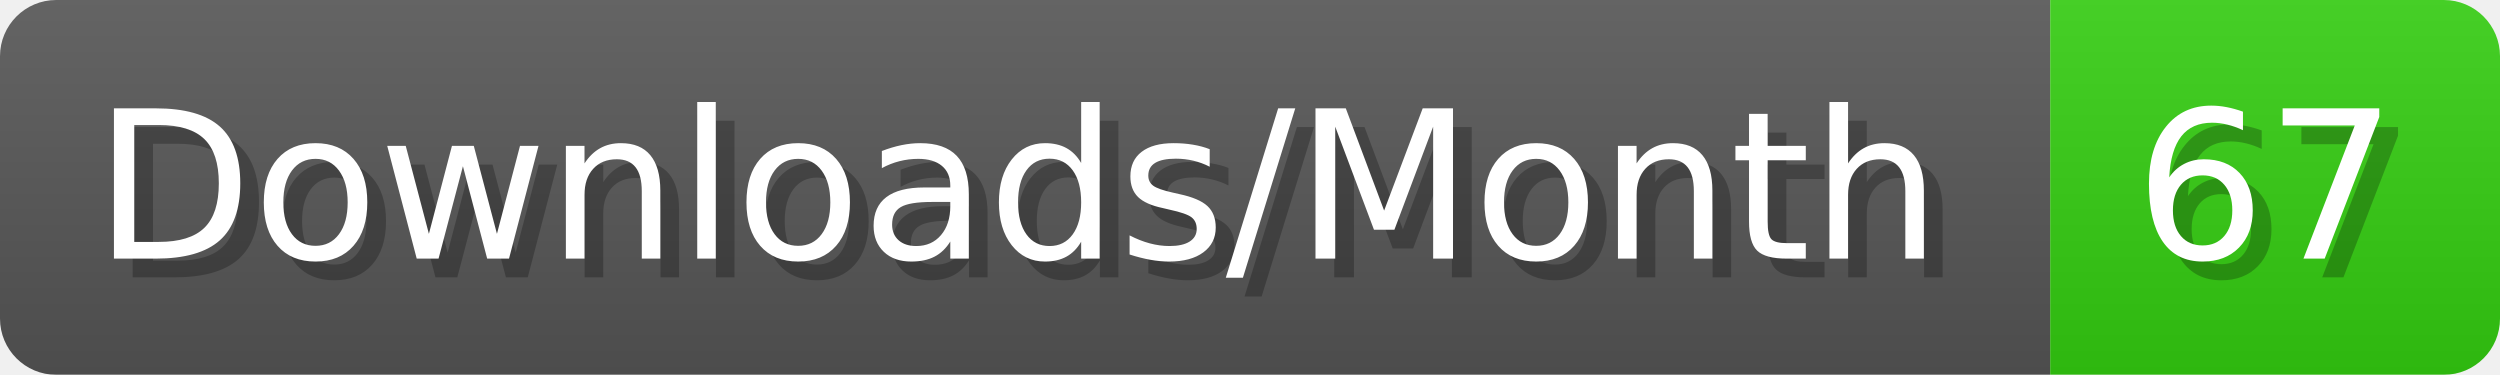
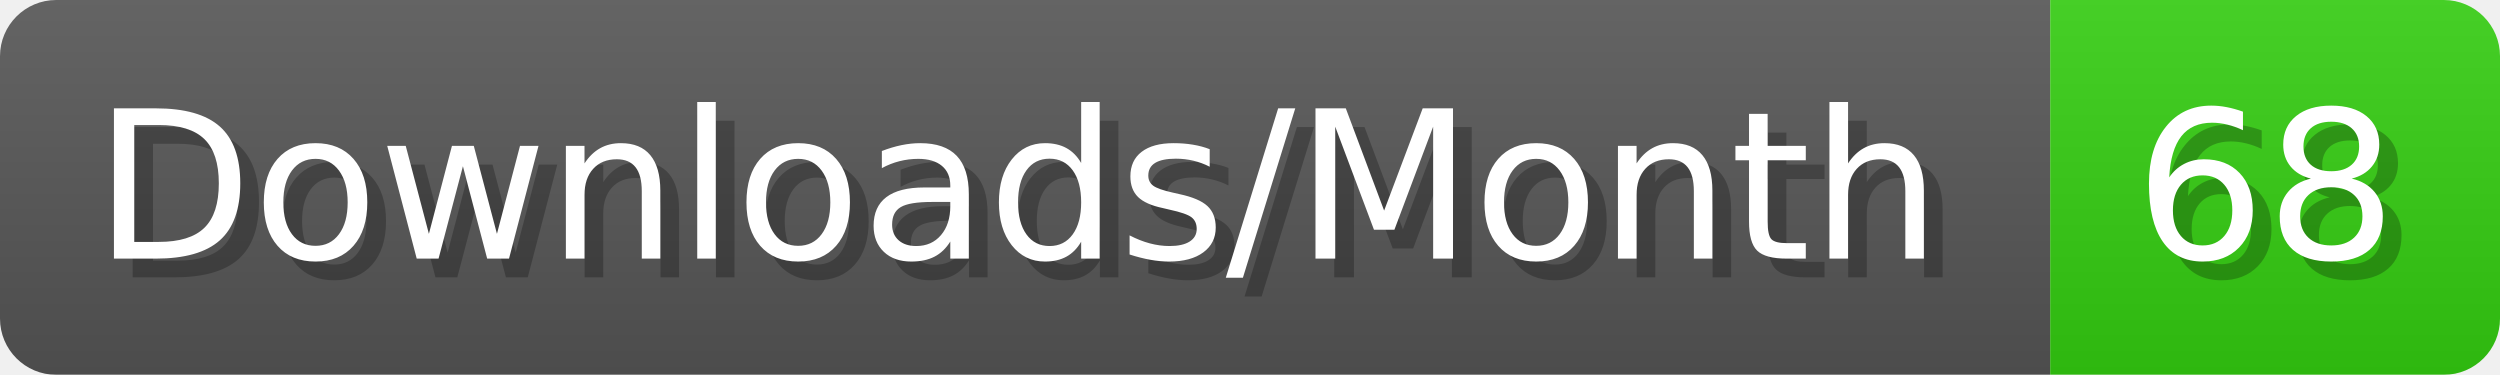
- <svg xmlns="http://www.w3.org/2000/svg" width="133.4" height="20" viewBox="0 0 1334 200" role="img" aria-label="Downloads/Month: 67">
+ <svg xmlns="http://www.w3.org/2000/svg" width="133.4" height="20" viewBox="0 0 1334 200" role="img" aria-label="Downloads/Month: 68">
  <linearGradient id="YlXUI" x2="0" y2="100%">
    <stop offset="0" stop-opacity=".1" stop-color="#EEE" />
    <stop offset="1" stop-opacity=".1" />
  </linearGradient>
  <mask id="JHhop">
    <rect width="1334" height="200" rx="30" fill="#FFF" />
  </mask>
  <g mask="url(#JHhop)">
    <rect width="1094" height="200" fill="#555" />
    <rect width="240" height="200" fill="#3C1" x="1094" />
    <rect width="1334" height="200" fill="url(#YlXUI)" />
  </g>
  <g aria-hidden="true" fill="#fff" text-anchor="start" font-family="Verdana,DejaVu Sans,sans-serif" font-size="110">
    <text x="60" y="148" textLength="994" fill="#000" opacity="0.25">Downloads/Month</text>
    <text x="50" y="138" textLength="994">Downloads/Month</text>
-     <text x="1149" y="148" textLength="140" fill="#000" opacity="0.25">67</text>
-     <text x="1139" y="138" textLength="140">67</text>
+     <text x="1149" y="148" textLength="140" fill="#000" opacity="0.25">68</text>
+     <text x="1139" y="138" textLength="140">68</text>
  </g>
</svg>
